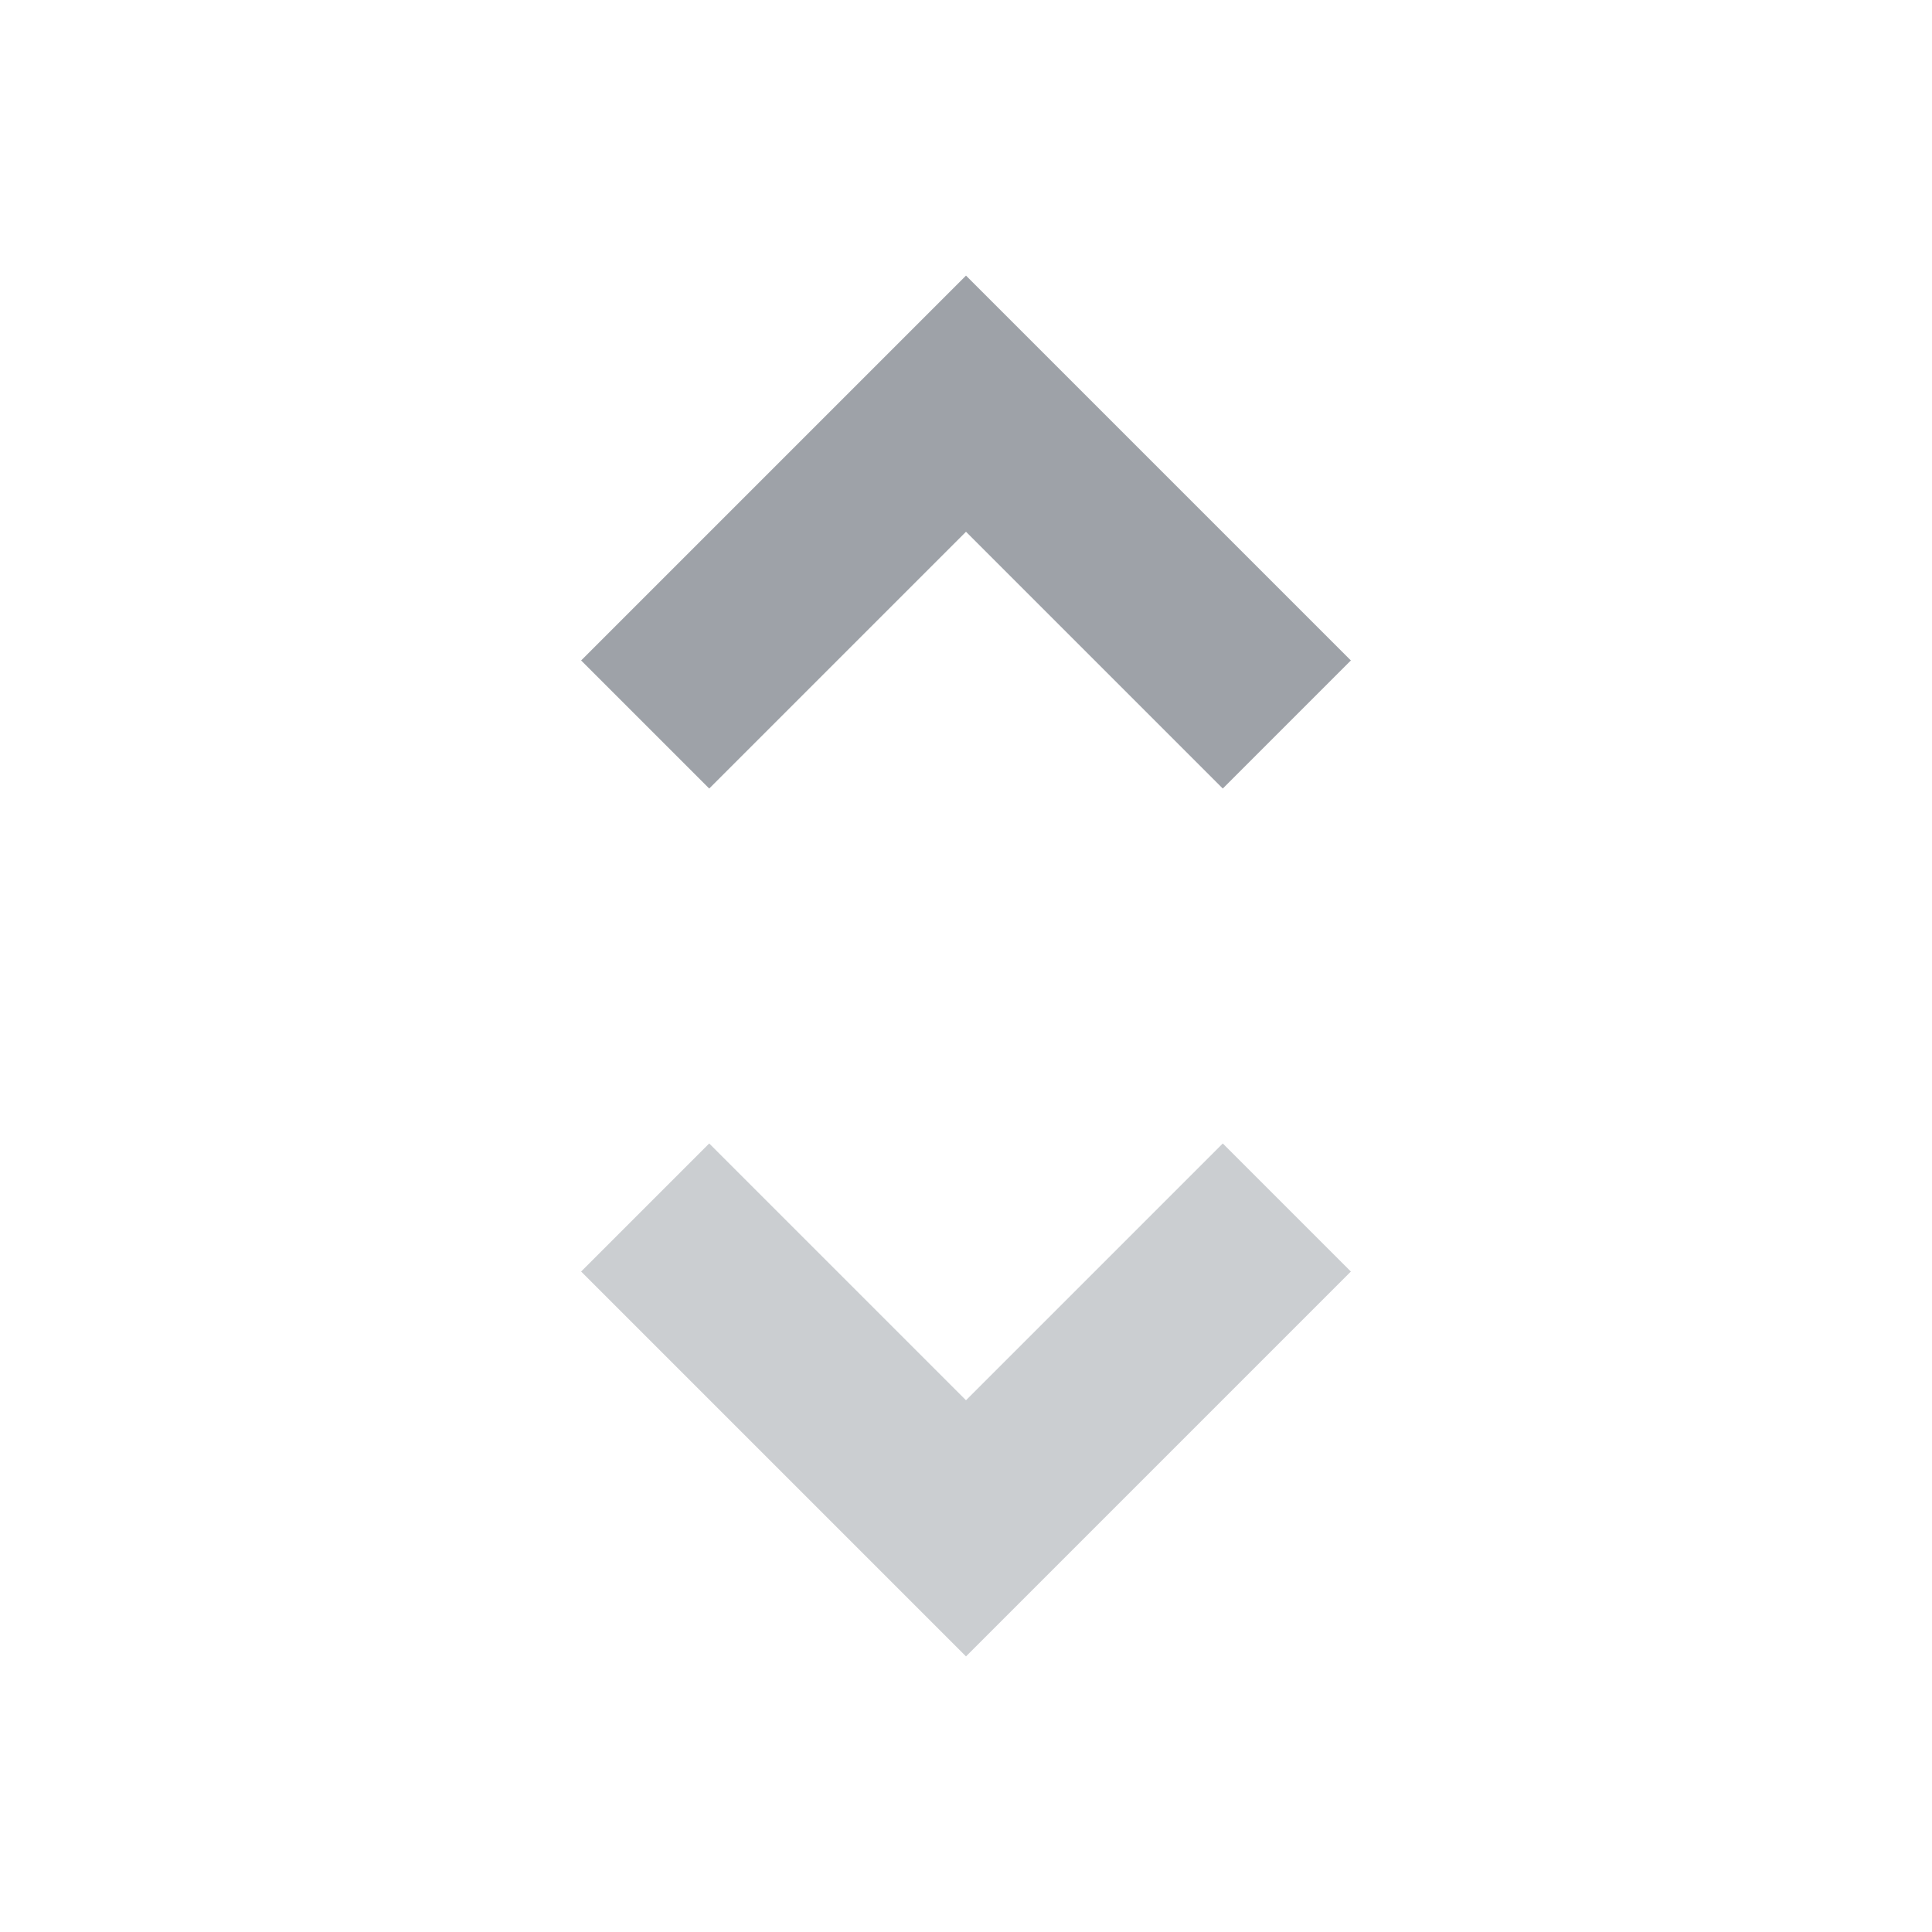
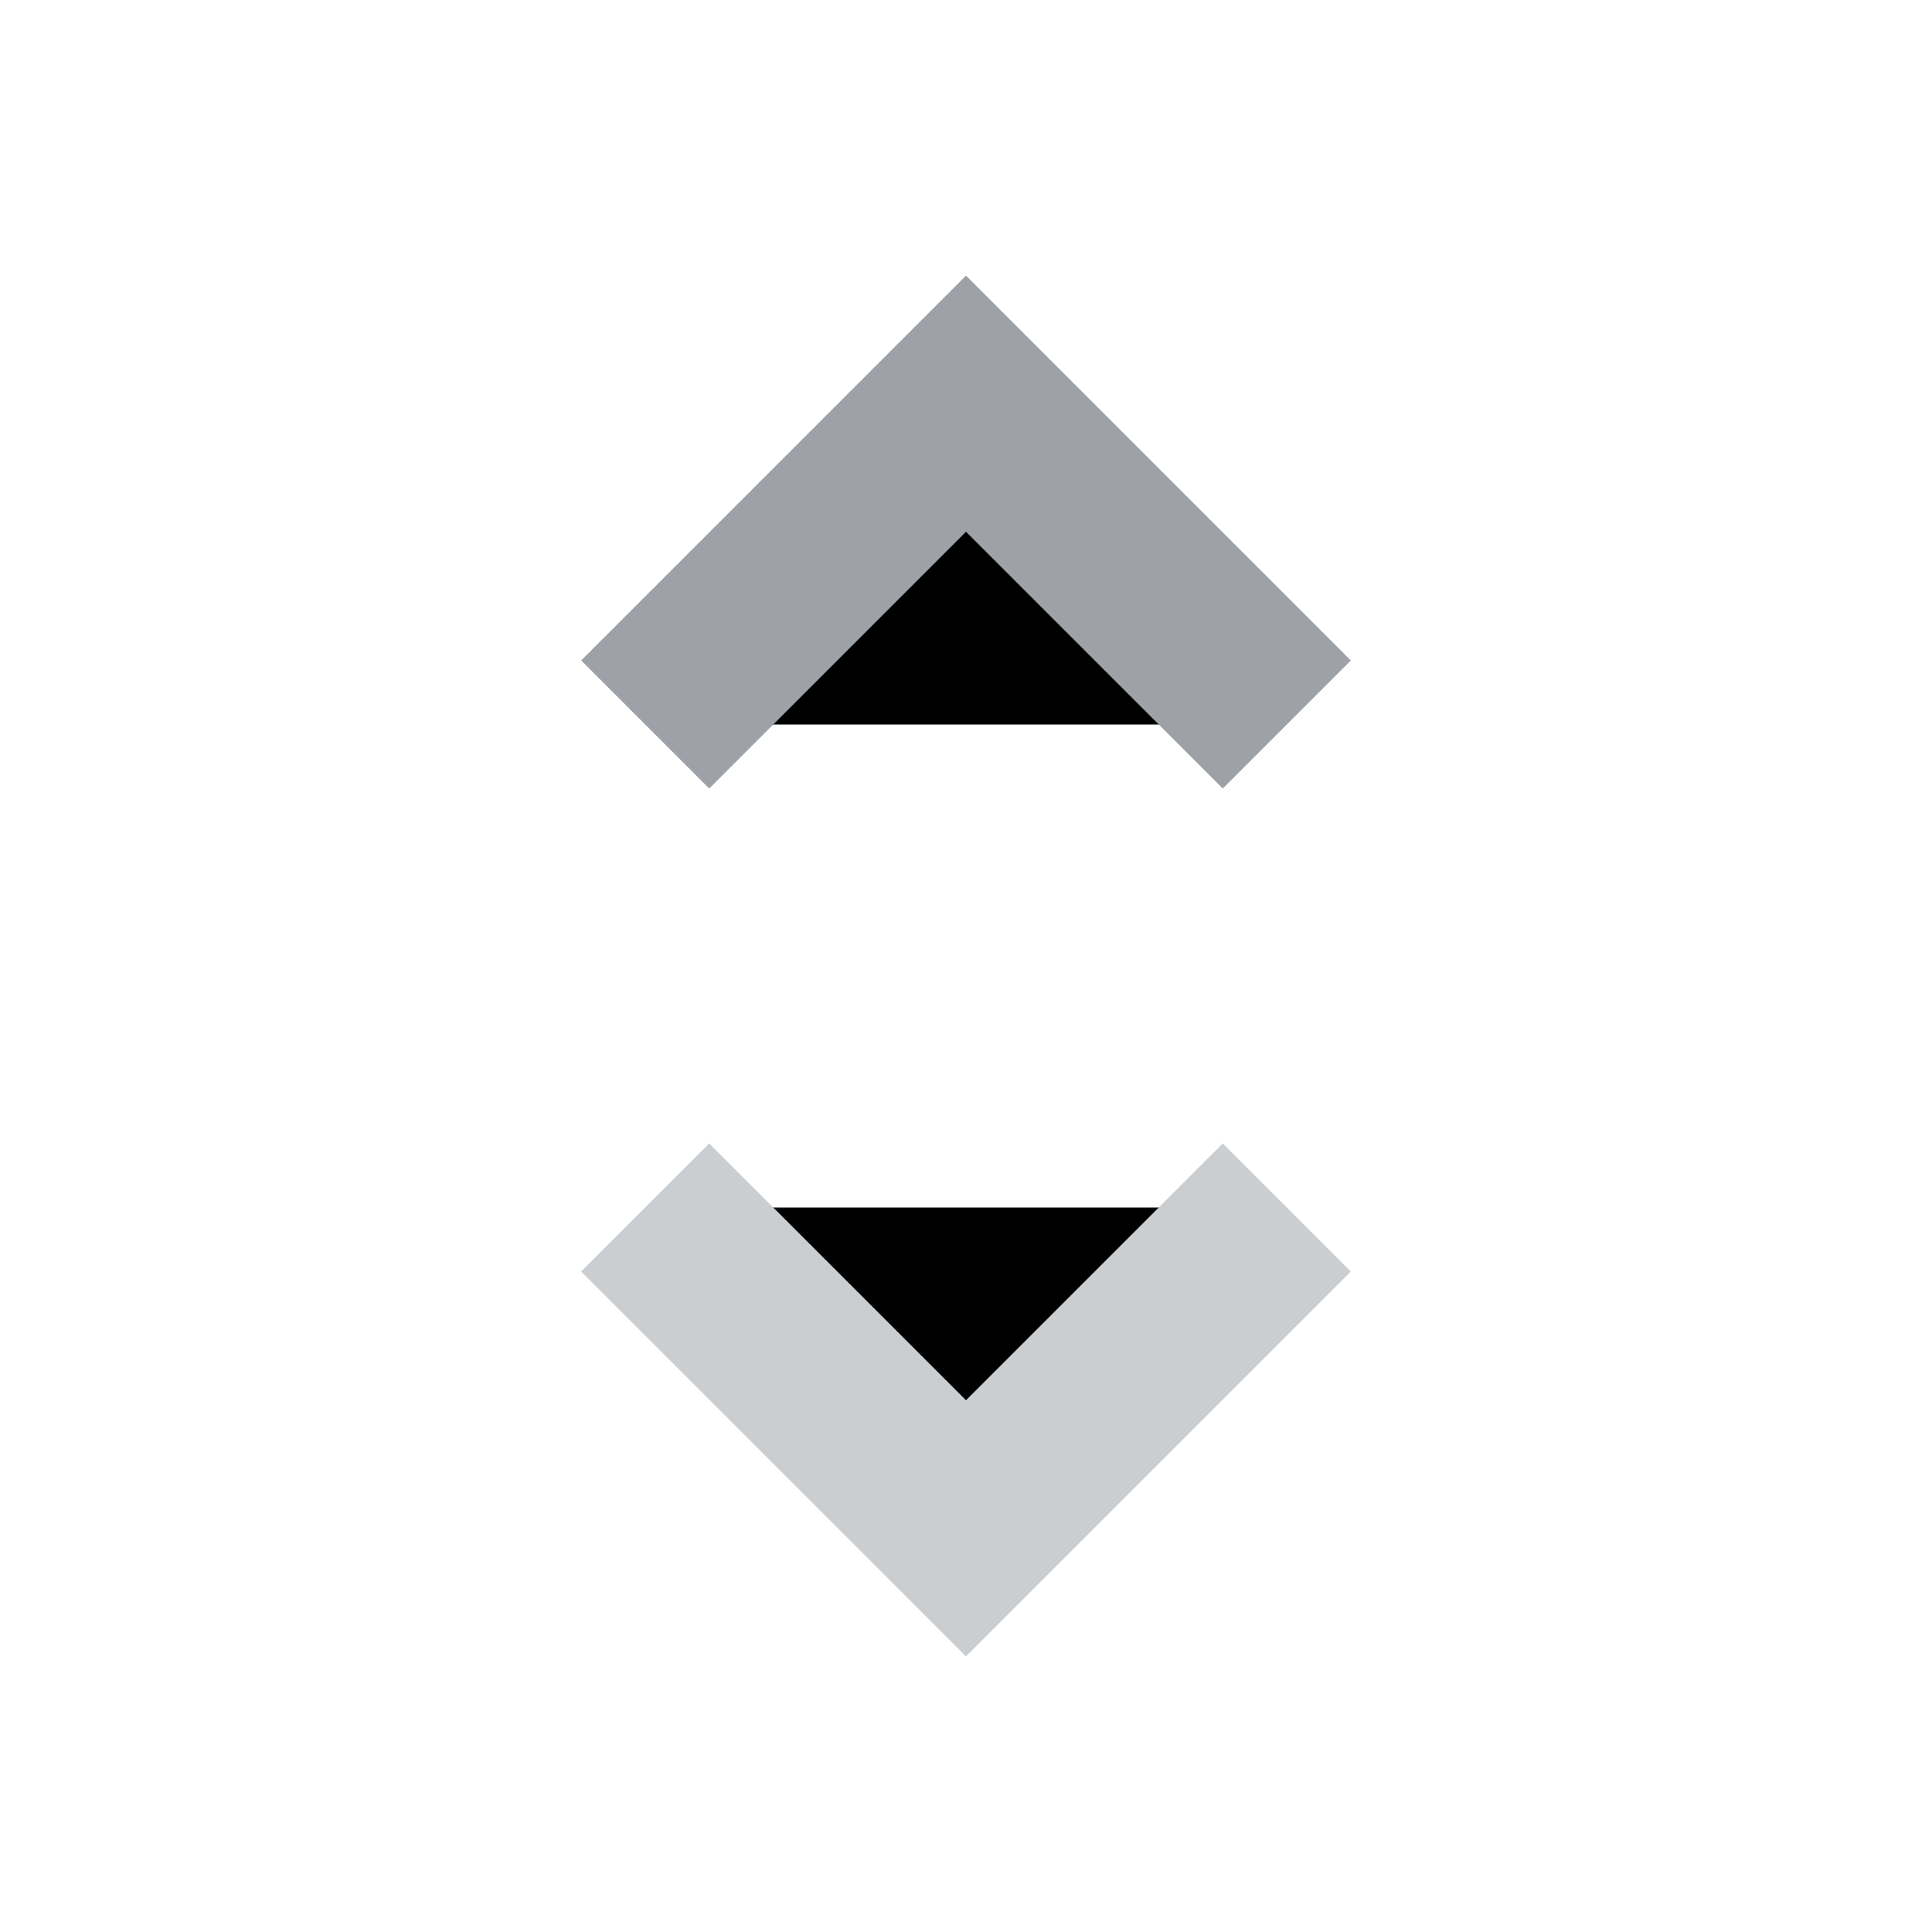
<svg id="sort-up" viewBox="0 0 16 16">
-   <g stroke-width="1.5" fill="none" fill-rule="evenodd">
+   <g stroke-width="1.5" fill-rule="evenodd">
    <path stroke="#CBCED1" d="M10.657 10L8 12.657 5.343 10" />
    <path stroke="#9EA2A8" d="M10.657 6L8 3.343 5.343 6" />
  </g>
</svg>
